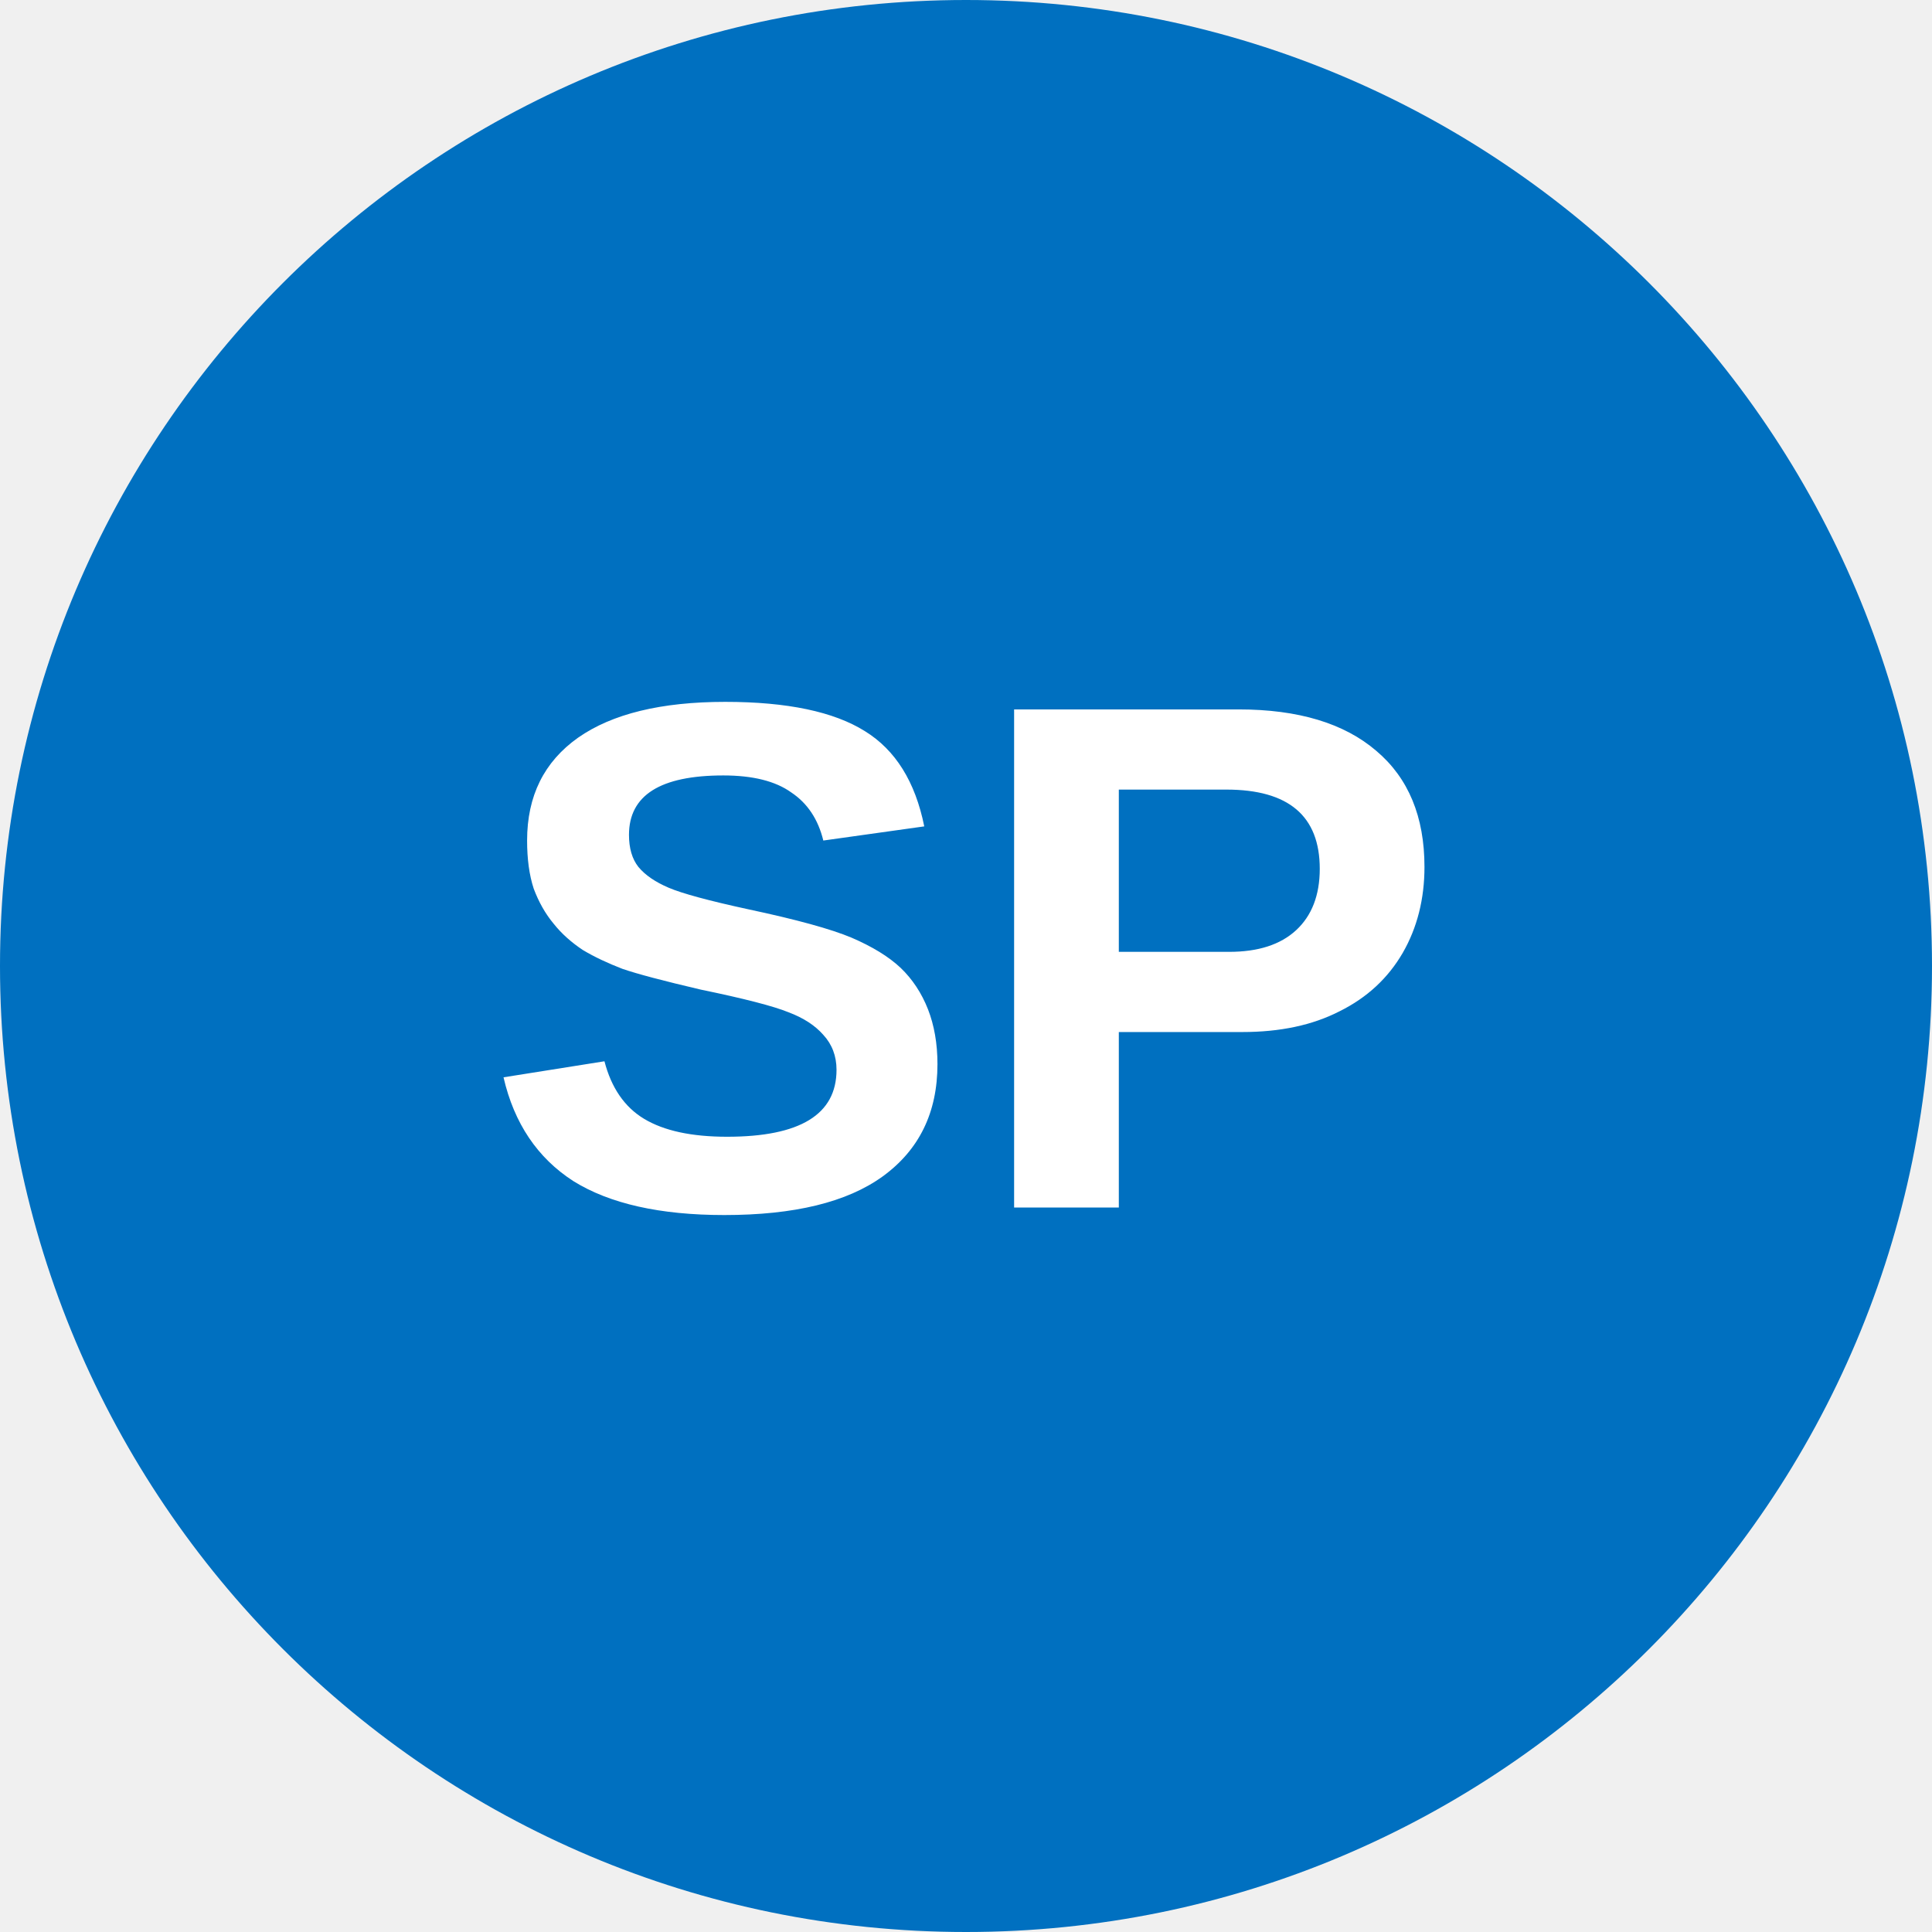
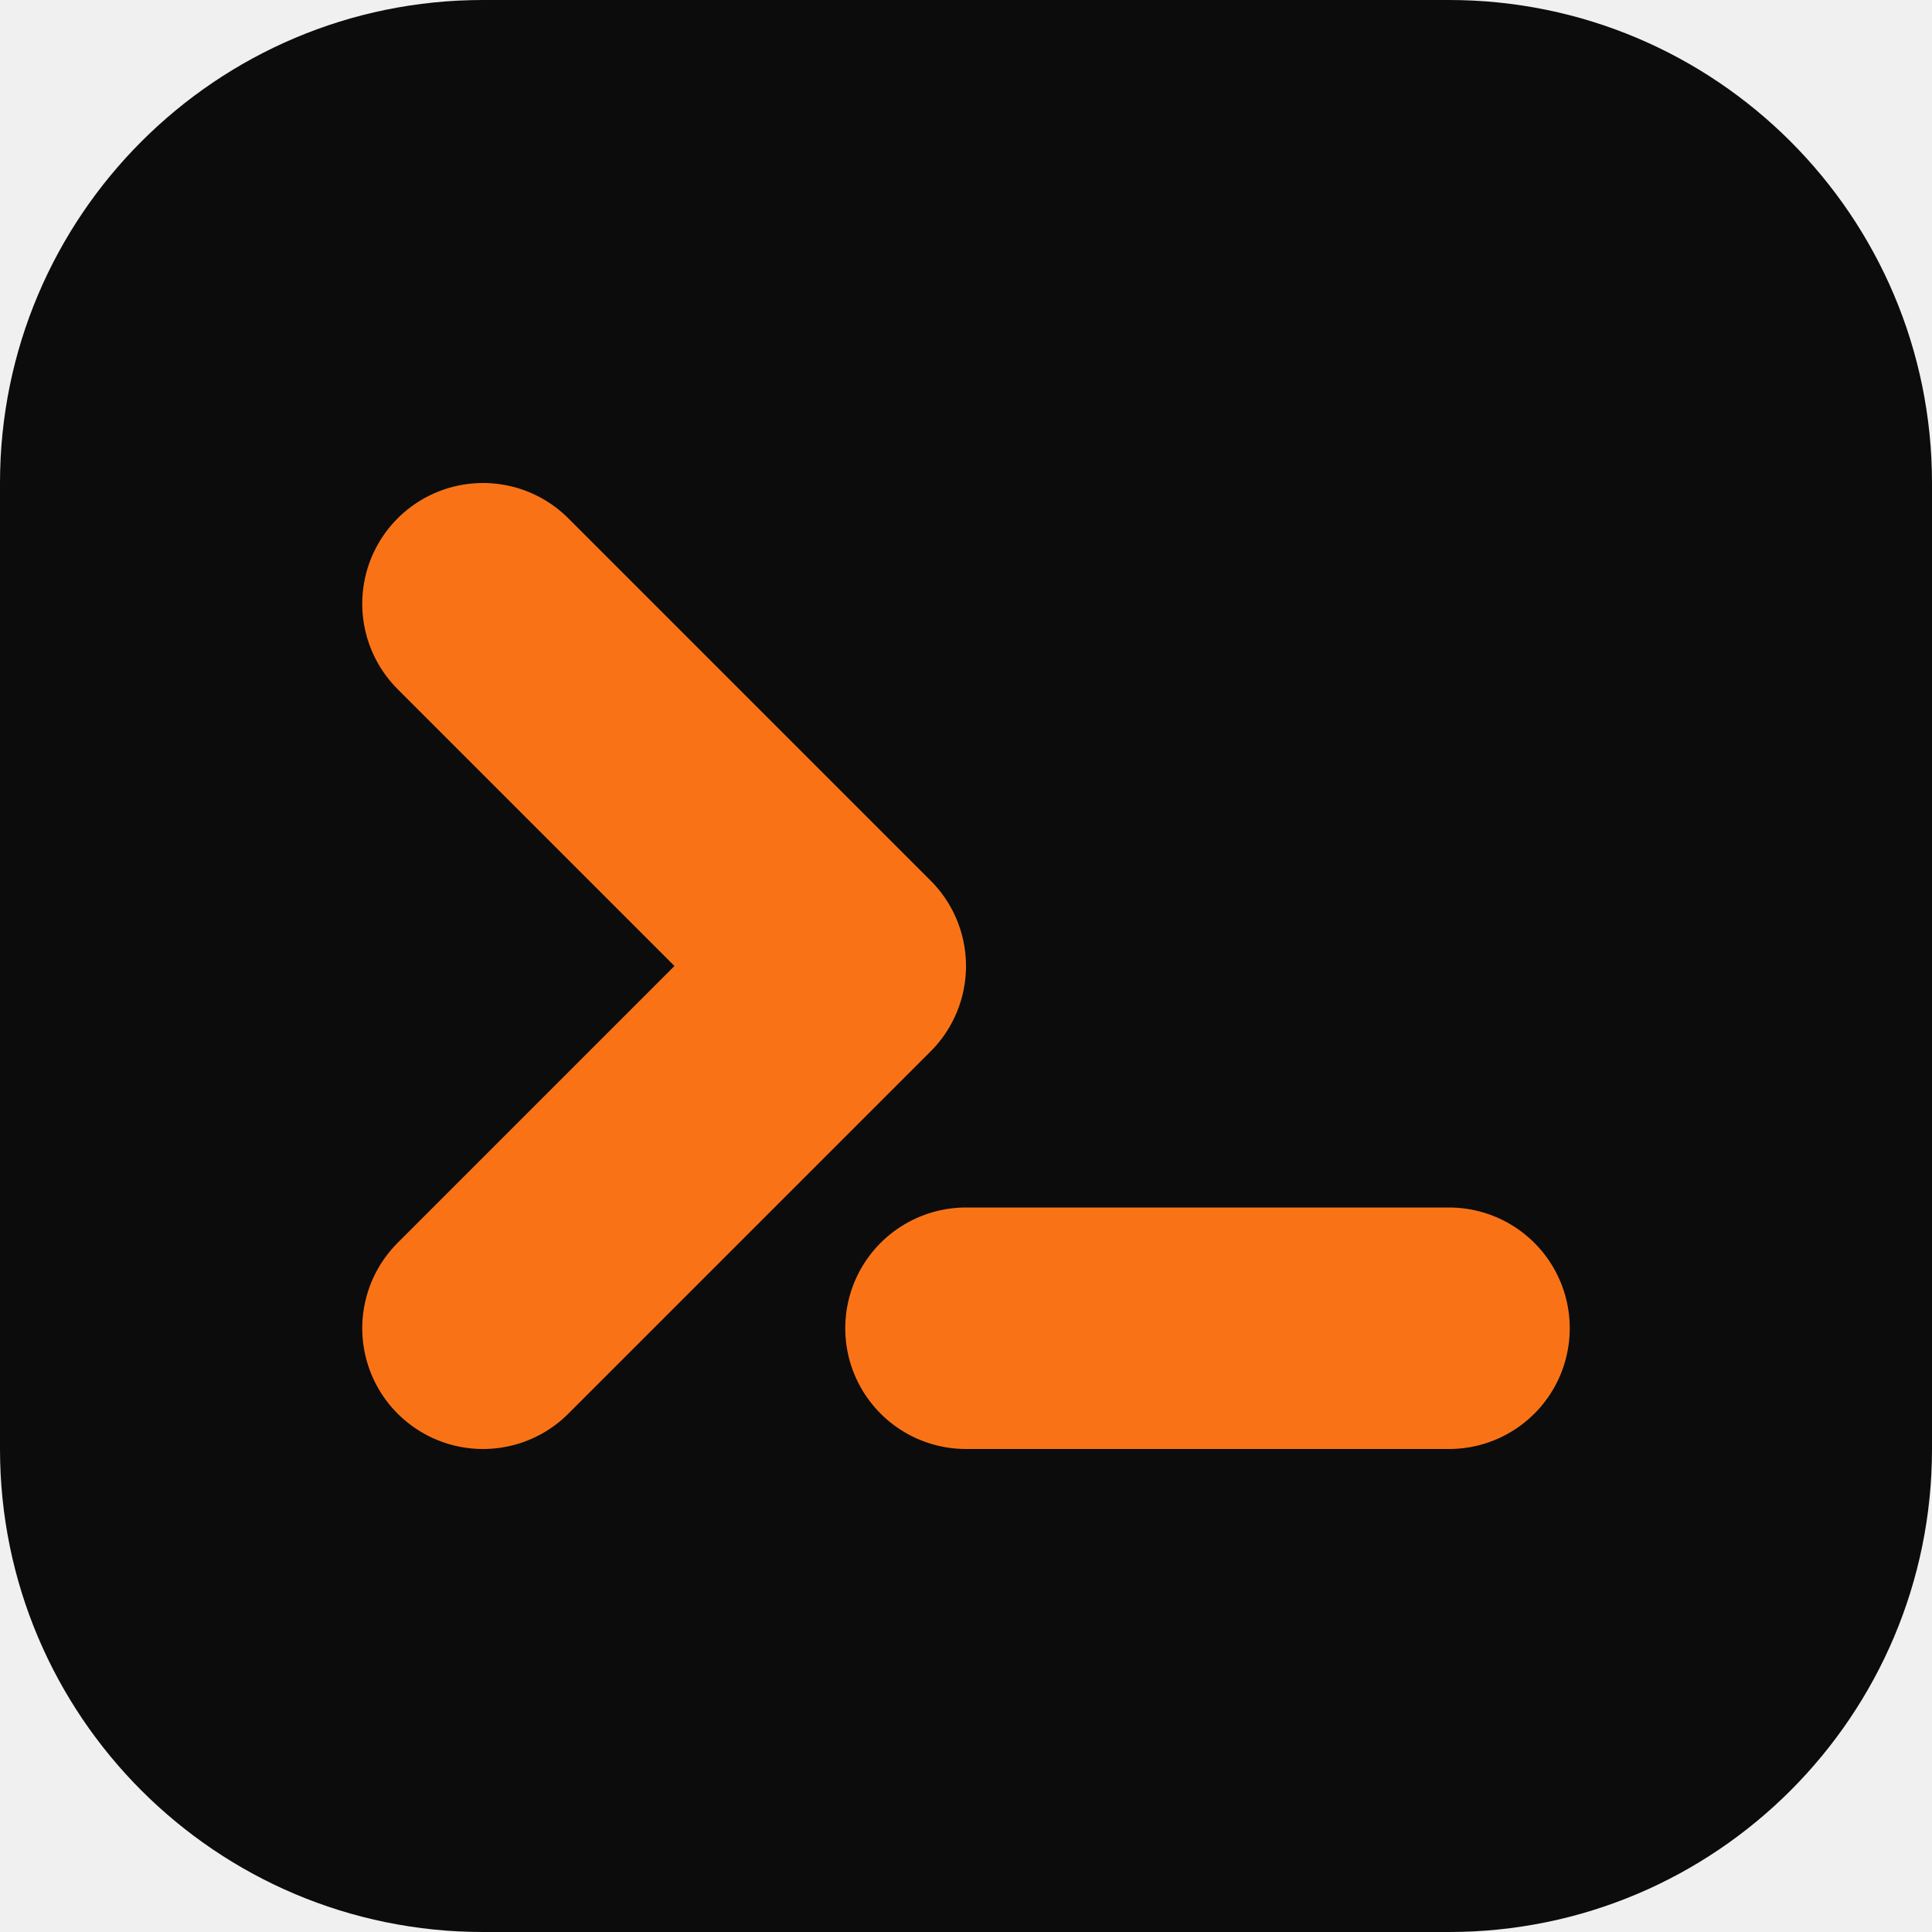
<svg xmlns="http://www.w3.org/2000/svg" width="32" height="32" viewBox="0 0 32 32" fill="none">
-   <circle cx="16" cy="16" r="16" fill="#0070C0" />
-   <text x="16" y="20" font-family="Arial, sans-serif" font-size="12" font-weight="bold" text-anchor="middle" fill="white">SP</text>
+   <rect width="32" height="32" rx="8" fill="#0c0c0d" />
+   <path d="M8 10L14 16L8 22" stroke="#f97316" stroke-width="4" stroke-linecap="round" stroke-linejoin="round" />
+   <path d="M16 22H24" stroke="#f97316" stroke-width="4" stroke-linecap="round" />
</svg>
